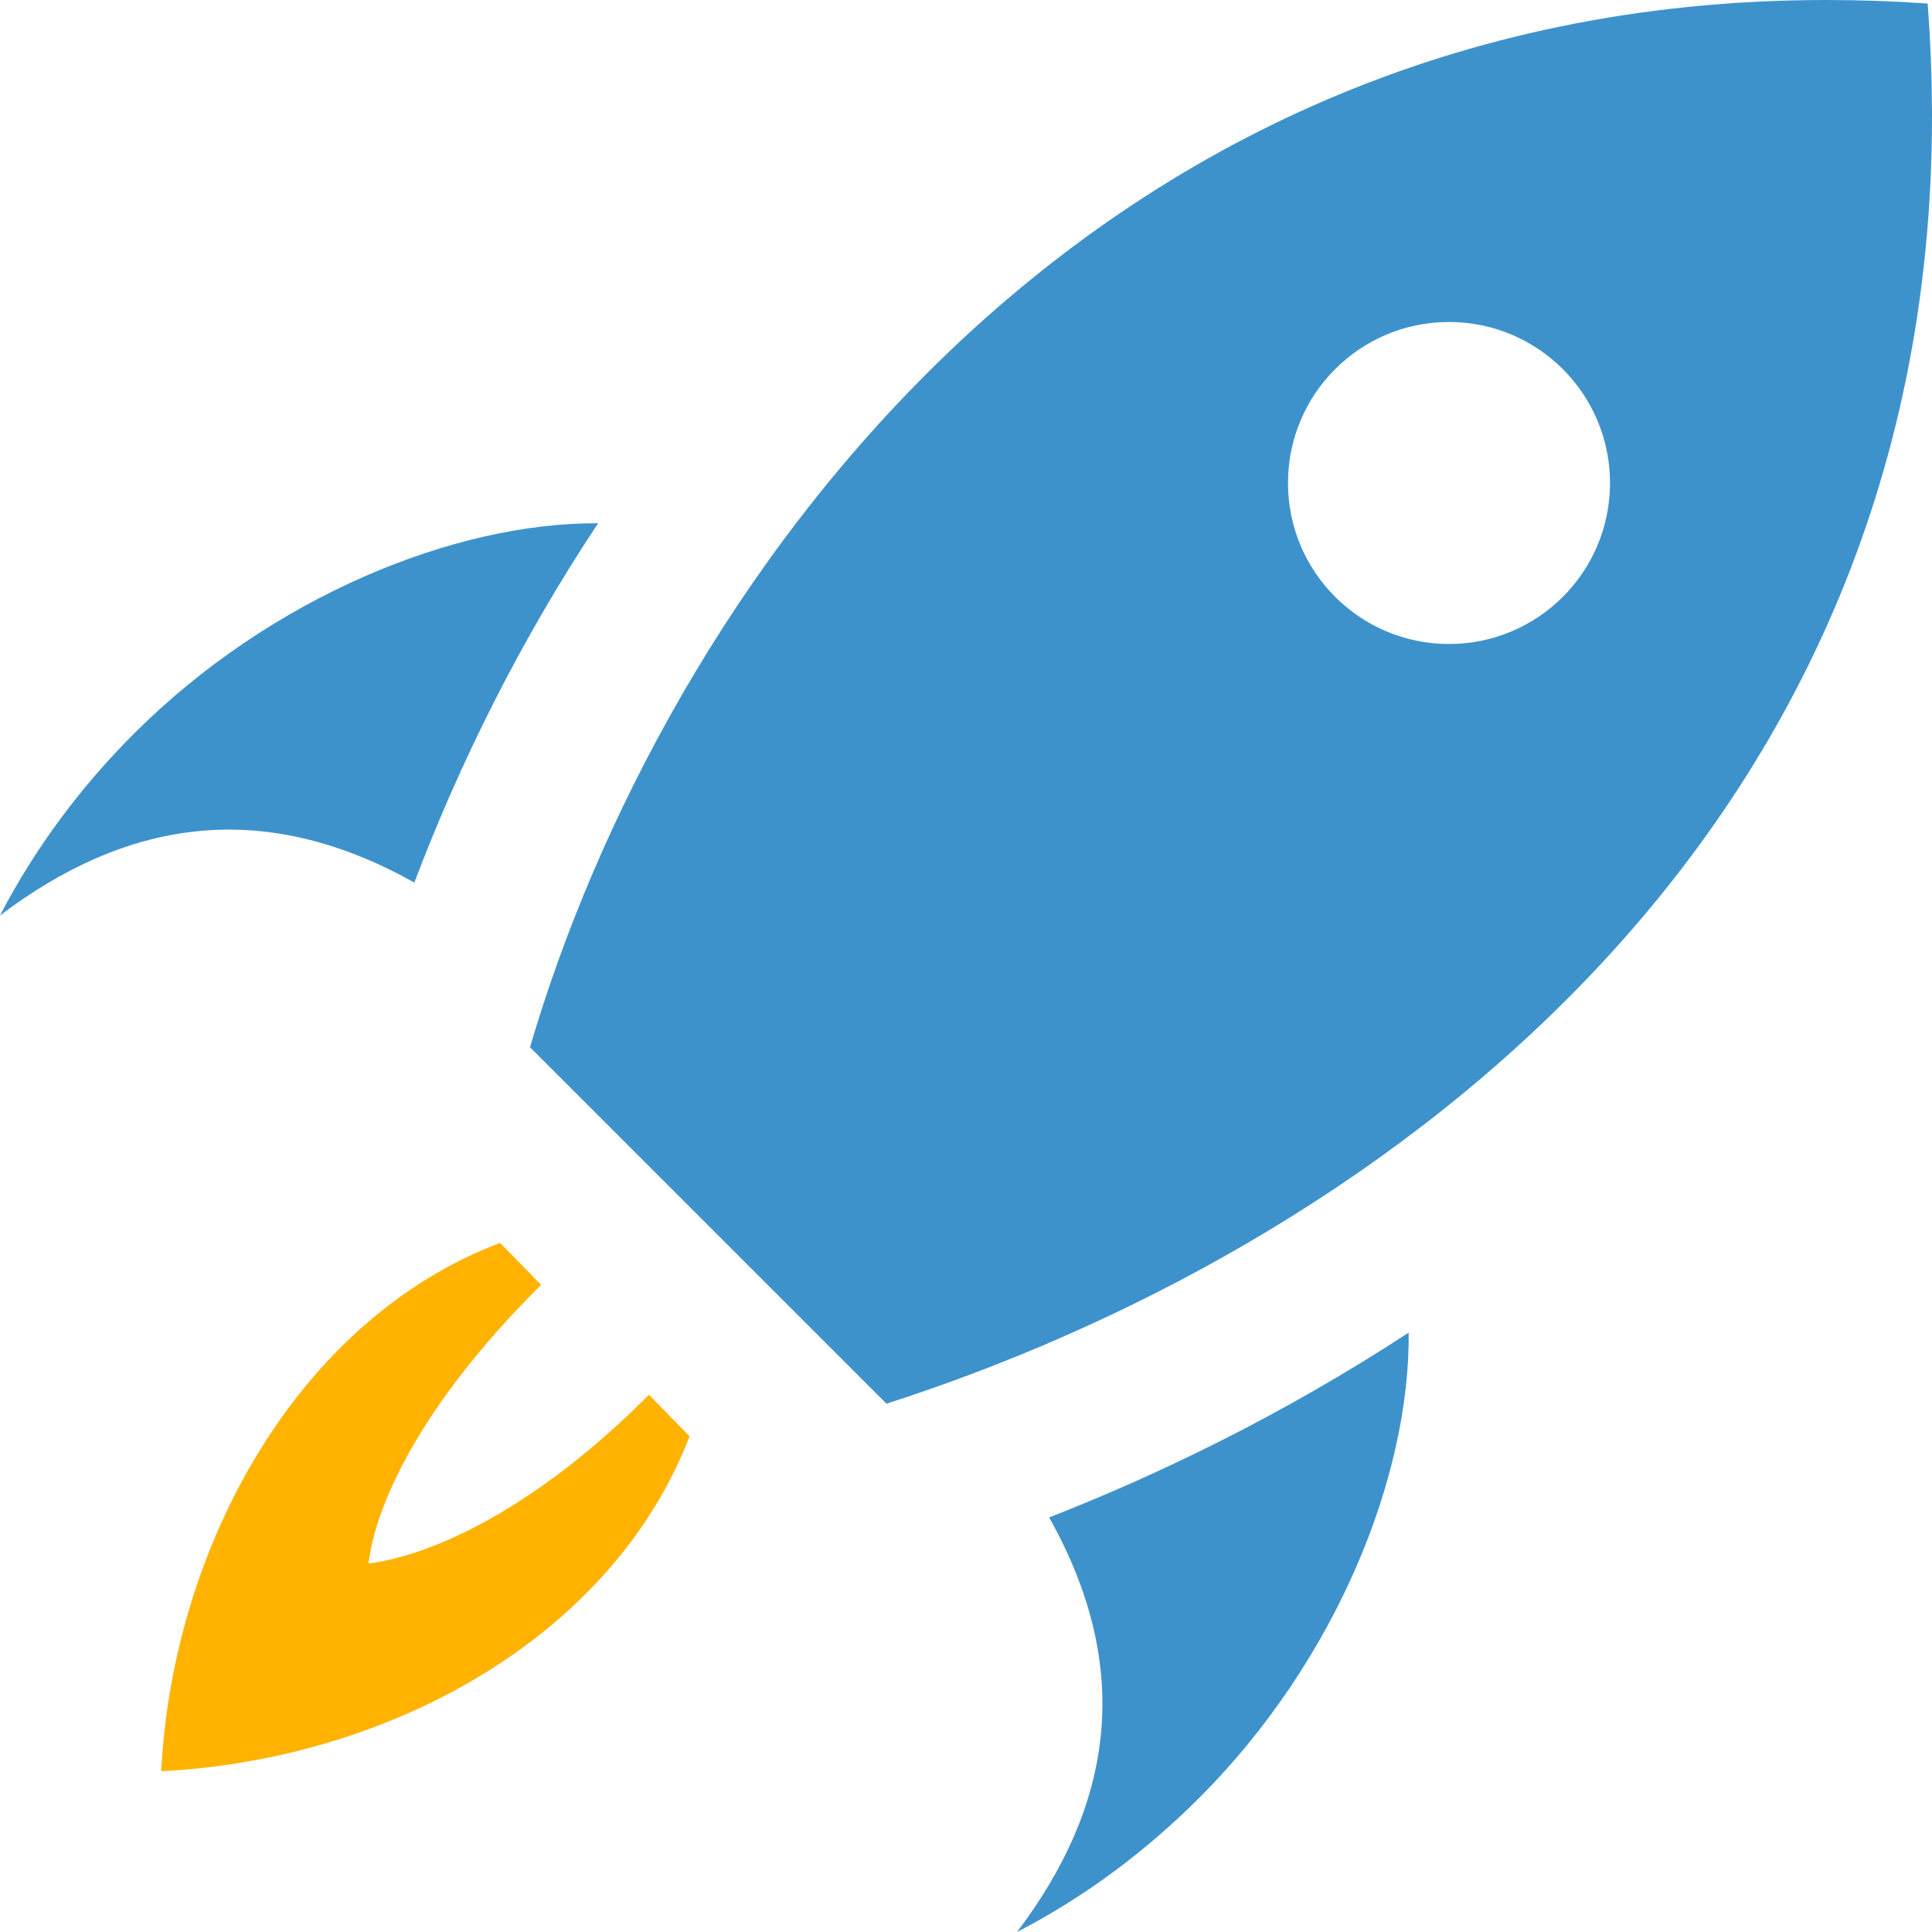
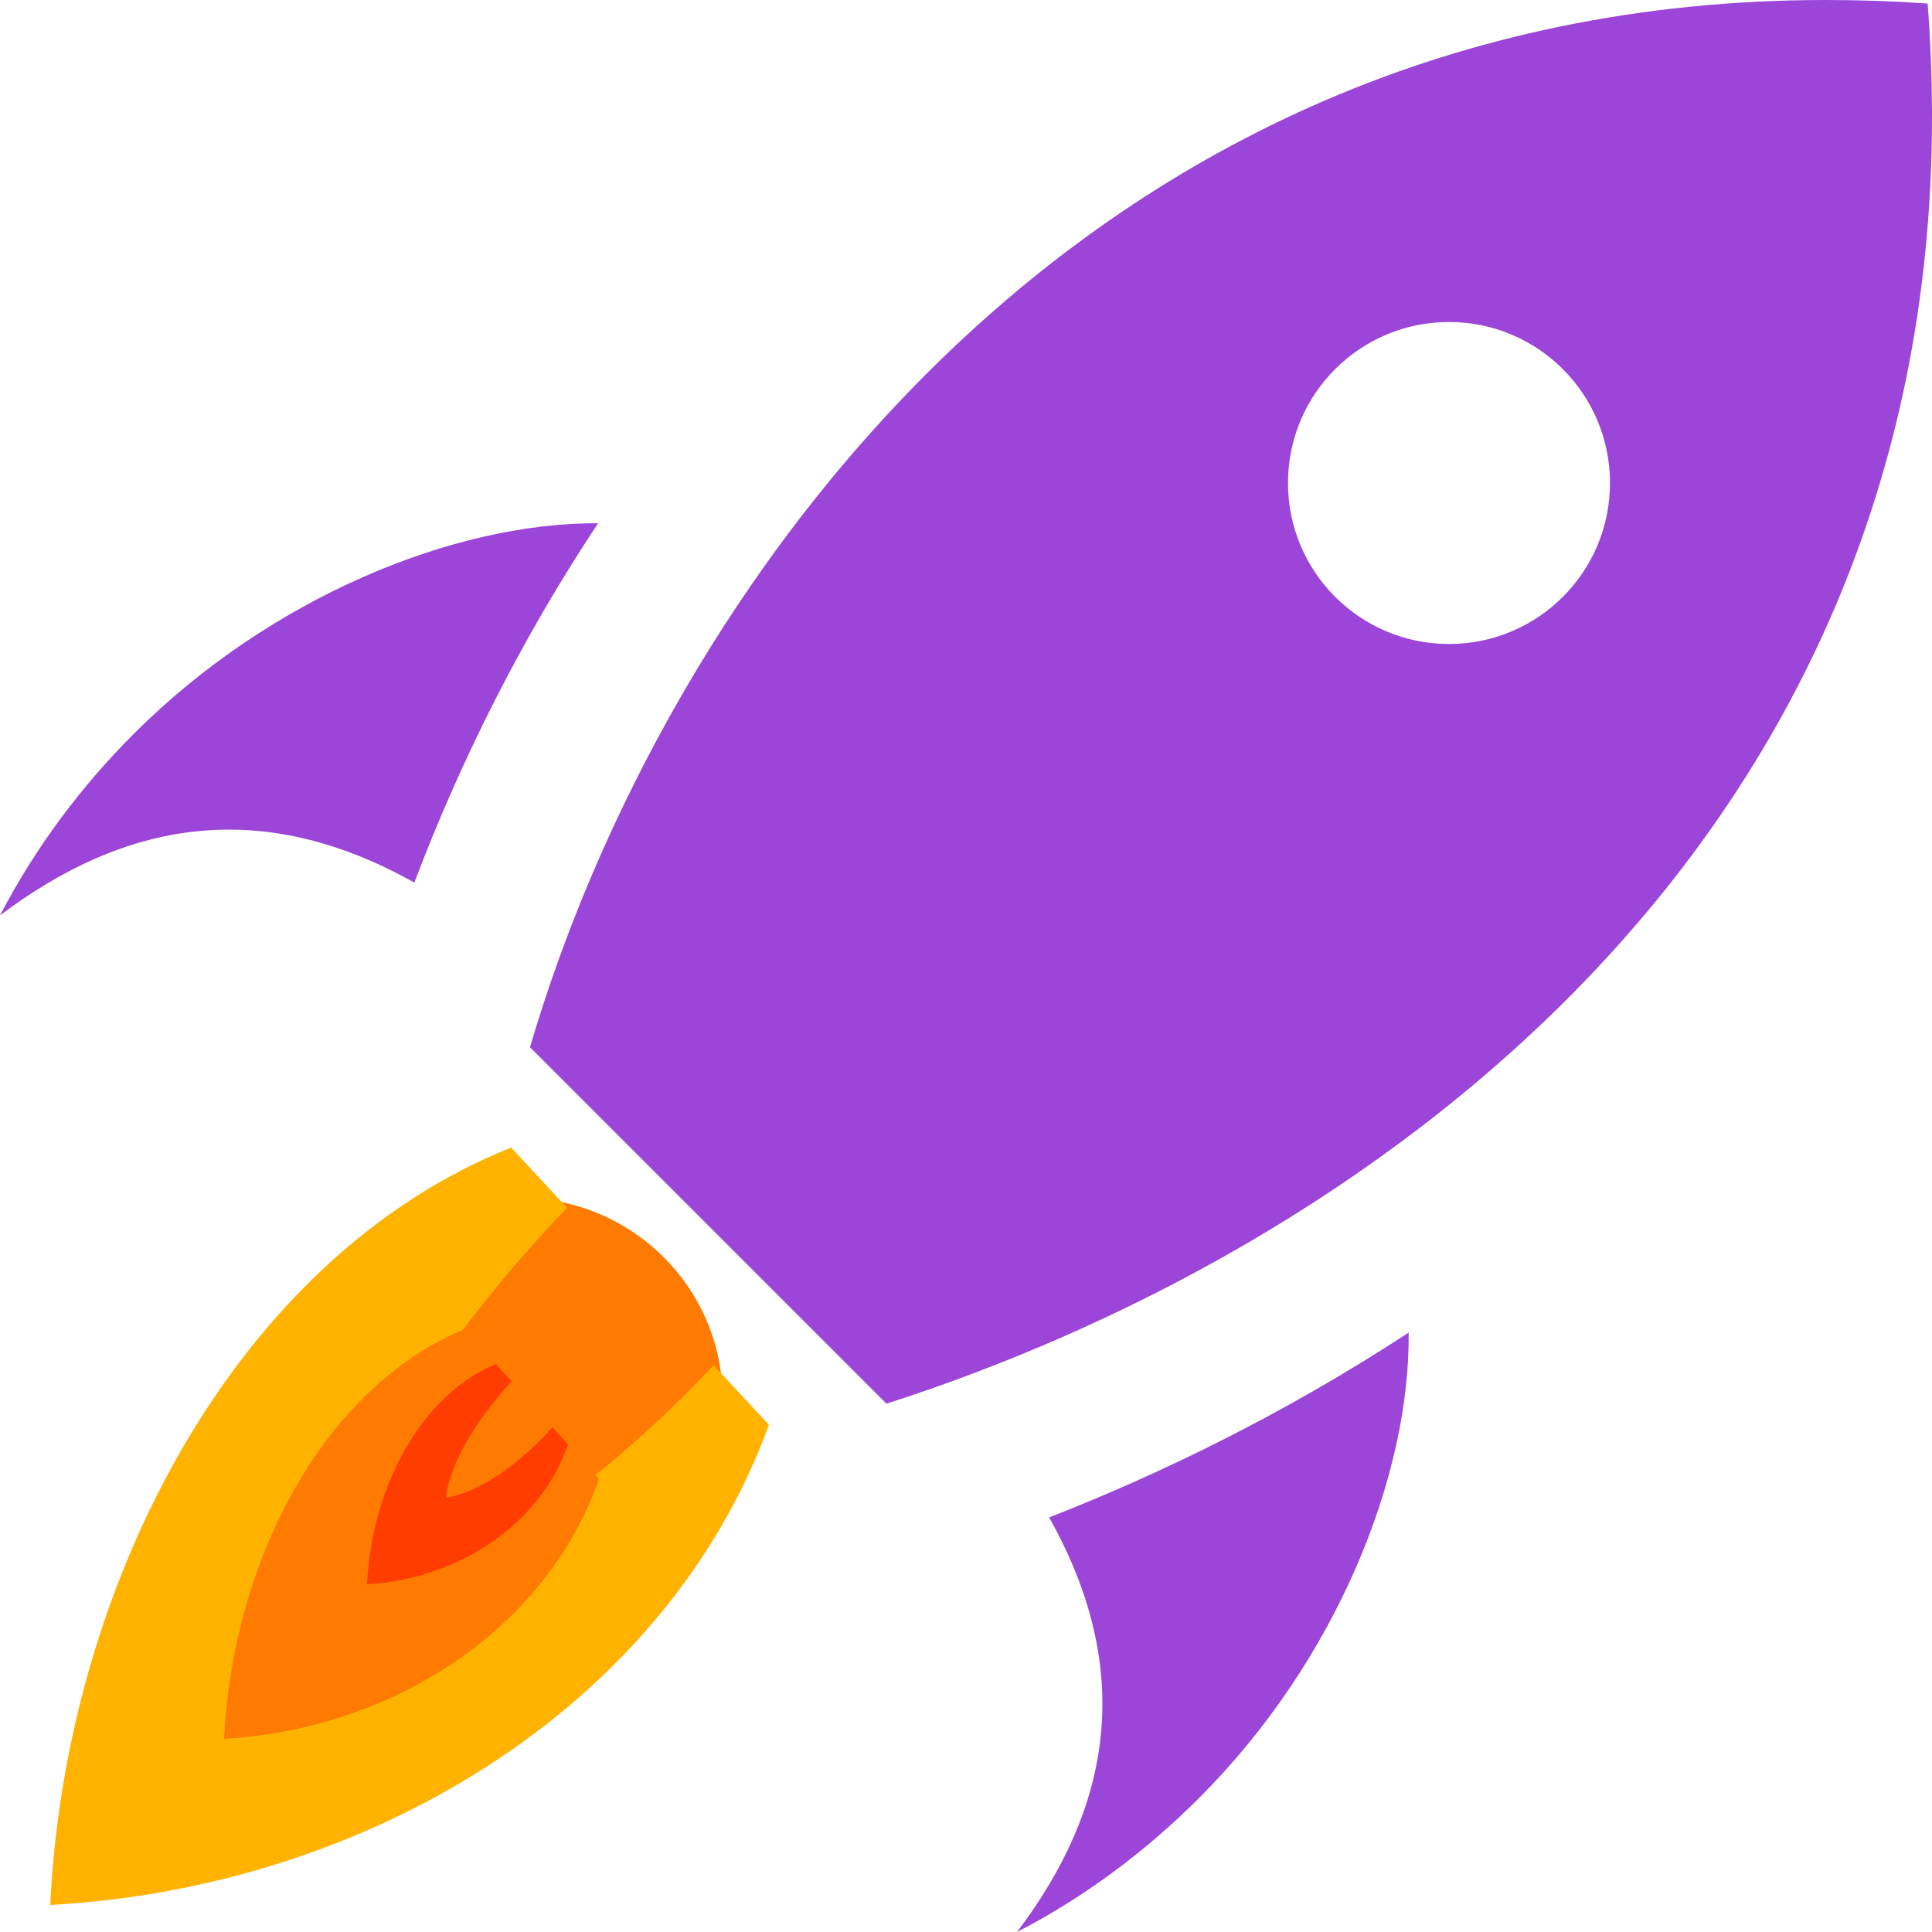
<svg xmlns="http://www.w3.org/2000/svg" width="500" height="500" viewBox="0 0 500 500" fill="none">
-   <path d="M178.458 371.709C158.769 423.001 101.832 455.292 41.728 458.395C44.624 400.646 76.812 341.562 129.416 321.666L140.041 332.521C108.084 364.25 97.103 390.124 95.374 404.626C110.04 402.855 137.167 391.959 167.937 360.958L178.458 371.709Z" fill="#FFB300" />
-   <path d="M271.52 392.708C299.458 381.792 331.749 366.333 364.562 344.874C364.938 381.98 345.895 429.792 310.312 465.332C296.75 478.895 280.957 490.832 263.208 500C287.436 468.001 293.958 432.708 271.52 392.708ZM500 28.854V30.083C500 222.083 349.832 324.624 229.415 363.271L137.167 271.02C171.249 154.708 278.061 0 472.603 0C481.207 0 489.957 0.292 498.875 0.915C499.604 10.437 499.958 19.75 500 28.854ZM107.228 228.416C67.248 205.978 32.041 212.687 0 236.916C9.207 219.209 21.125 203.396 34.665 189.873C70.166 154.395 117.749 135.208 154.79 135.416C134.729 165.625 119.02 197.29 107.228 228.416ZM416.667 124.999C416.667 101.978 398.02 83.333 375.001 83.333C351.979 83.333 333.332 101.978 333.332 124.999C333.332 148.021 351.979 166.666 375.001 166.666C398.02 166.666 416.667 148.021 416.667 124.999Z" fill="#3E92CC" />
+   <path d="M271.52 392.708C299.458 381.792 331.749 366.333 364.562 344.874C364.938 381.98 345.895 429.792 310.312 465.332C296.75 478.895 280.957 490.832 263.208 500C287.436 468.001 293.958 432.708 271.52 392.708ZM500 28.854V30.083C500 222.083 349.832 324.624 229.415 363.271L137.167 271.02C171.249 154.708 278.061 0 472.603 0C481.207 0 489.957 0.292 498.875 0.915C499.604 10.437 499.958 19.75 500 28.854ZM107.228 228.416C67.248 205.978 32.041 212.687 0 236.916C9.207 219.209 21.125 203.396 34.665 189.873C70.166 154.395 117.749 135.208 154.79 135.416C134.729 165.625 119.02 197.29 107.228 228.416ZM416.667 124.999C416.667 101.978 398.02 83.333 375.001 83.333C351.979 83.333 333.332 101.978 333.332 124.999C333.332 148.021 351.979 166.666 375.001 166.666C398.02 166.666 416.667 148.021 416.667 124.999Z" fill="#9B45D9" />
+   <ellipse cx="134.5" cy="362" rx="52.5" ry="52" fill="#FF7A00" />
+   <path d="M199 368.736C172.216 442.263 94.762 488.552 13 493C16.94 410.217 60.726 325.521 132.286 297L146.74 312.561C103.267 358.044 88.329 395.134 85.977 415.923C105.928 413.384 142.83 397.765 184.688 353.325L199 368.736Z" fill="#FFB300" />
+   <path d="M155 382.796C141.032 422.561 100.639 447.594 58 450C60.054 405.23 82.89 359.424 120.208 344L127.746 352.415C105.075 377.014 97.284 397.073 96.058 408.315C106.462 406.942 125.707 398.495 147.536 374.461L155 382.796Z" fill="#FF7A00" />
+   <path d="M147 373.862C139.512 395.245 117.858 408.706 95 410C96.101 385.925 108.343 361.294 128.349 353L132.39 357.525C120.236 370.753 116.06 381.539 115.402 387.585C120.98 386.846 131.297 382.304 142.999 369.38L147 373.862Z" fill="#FF3D00" />
</svg>
